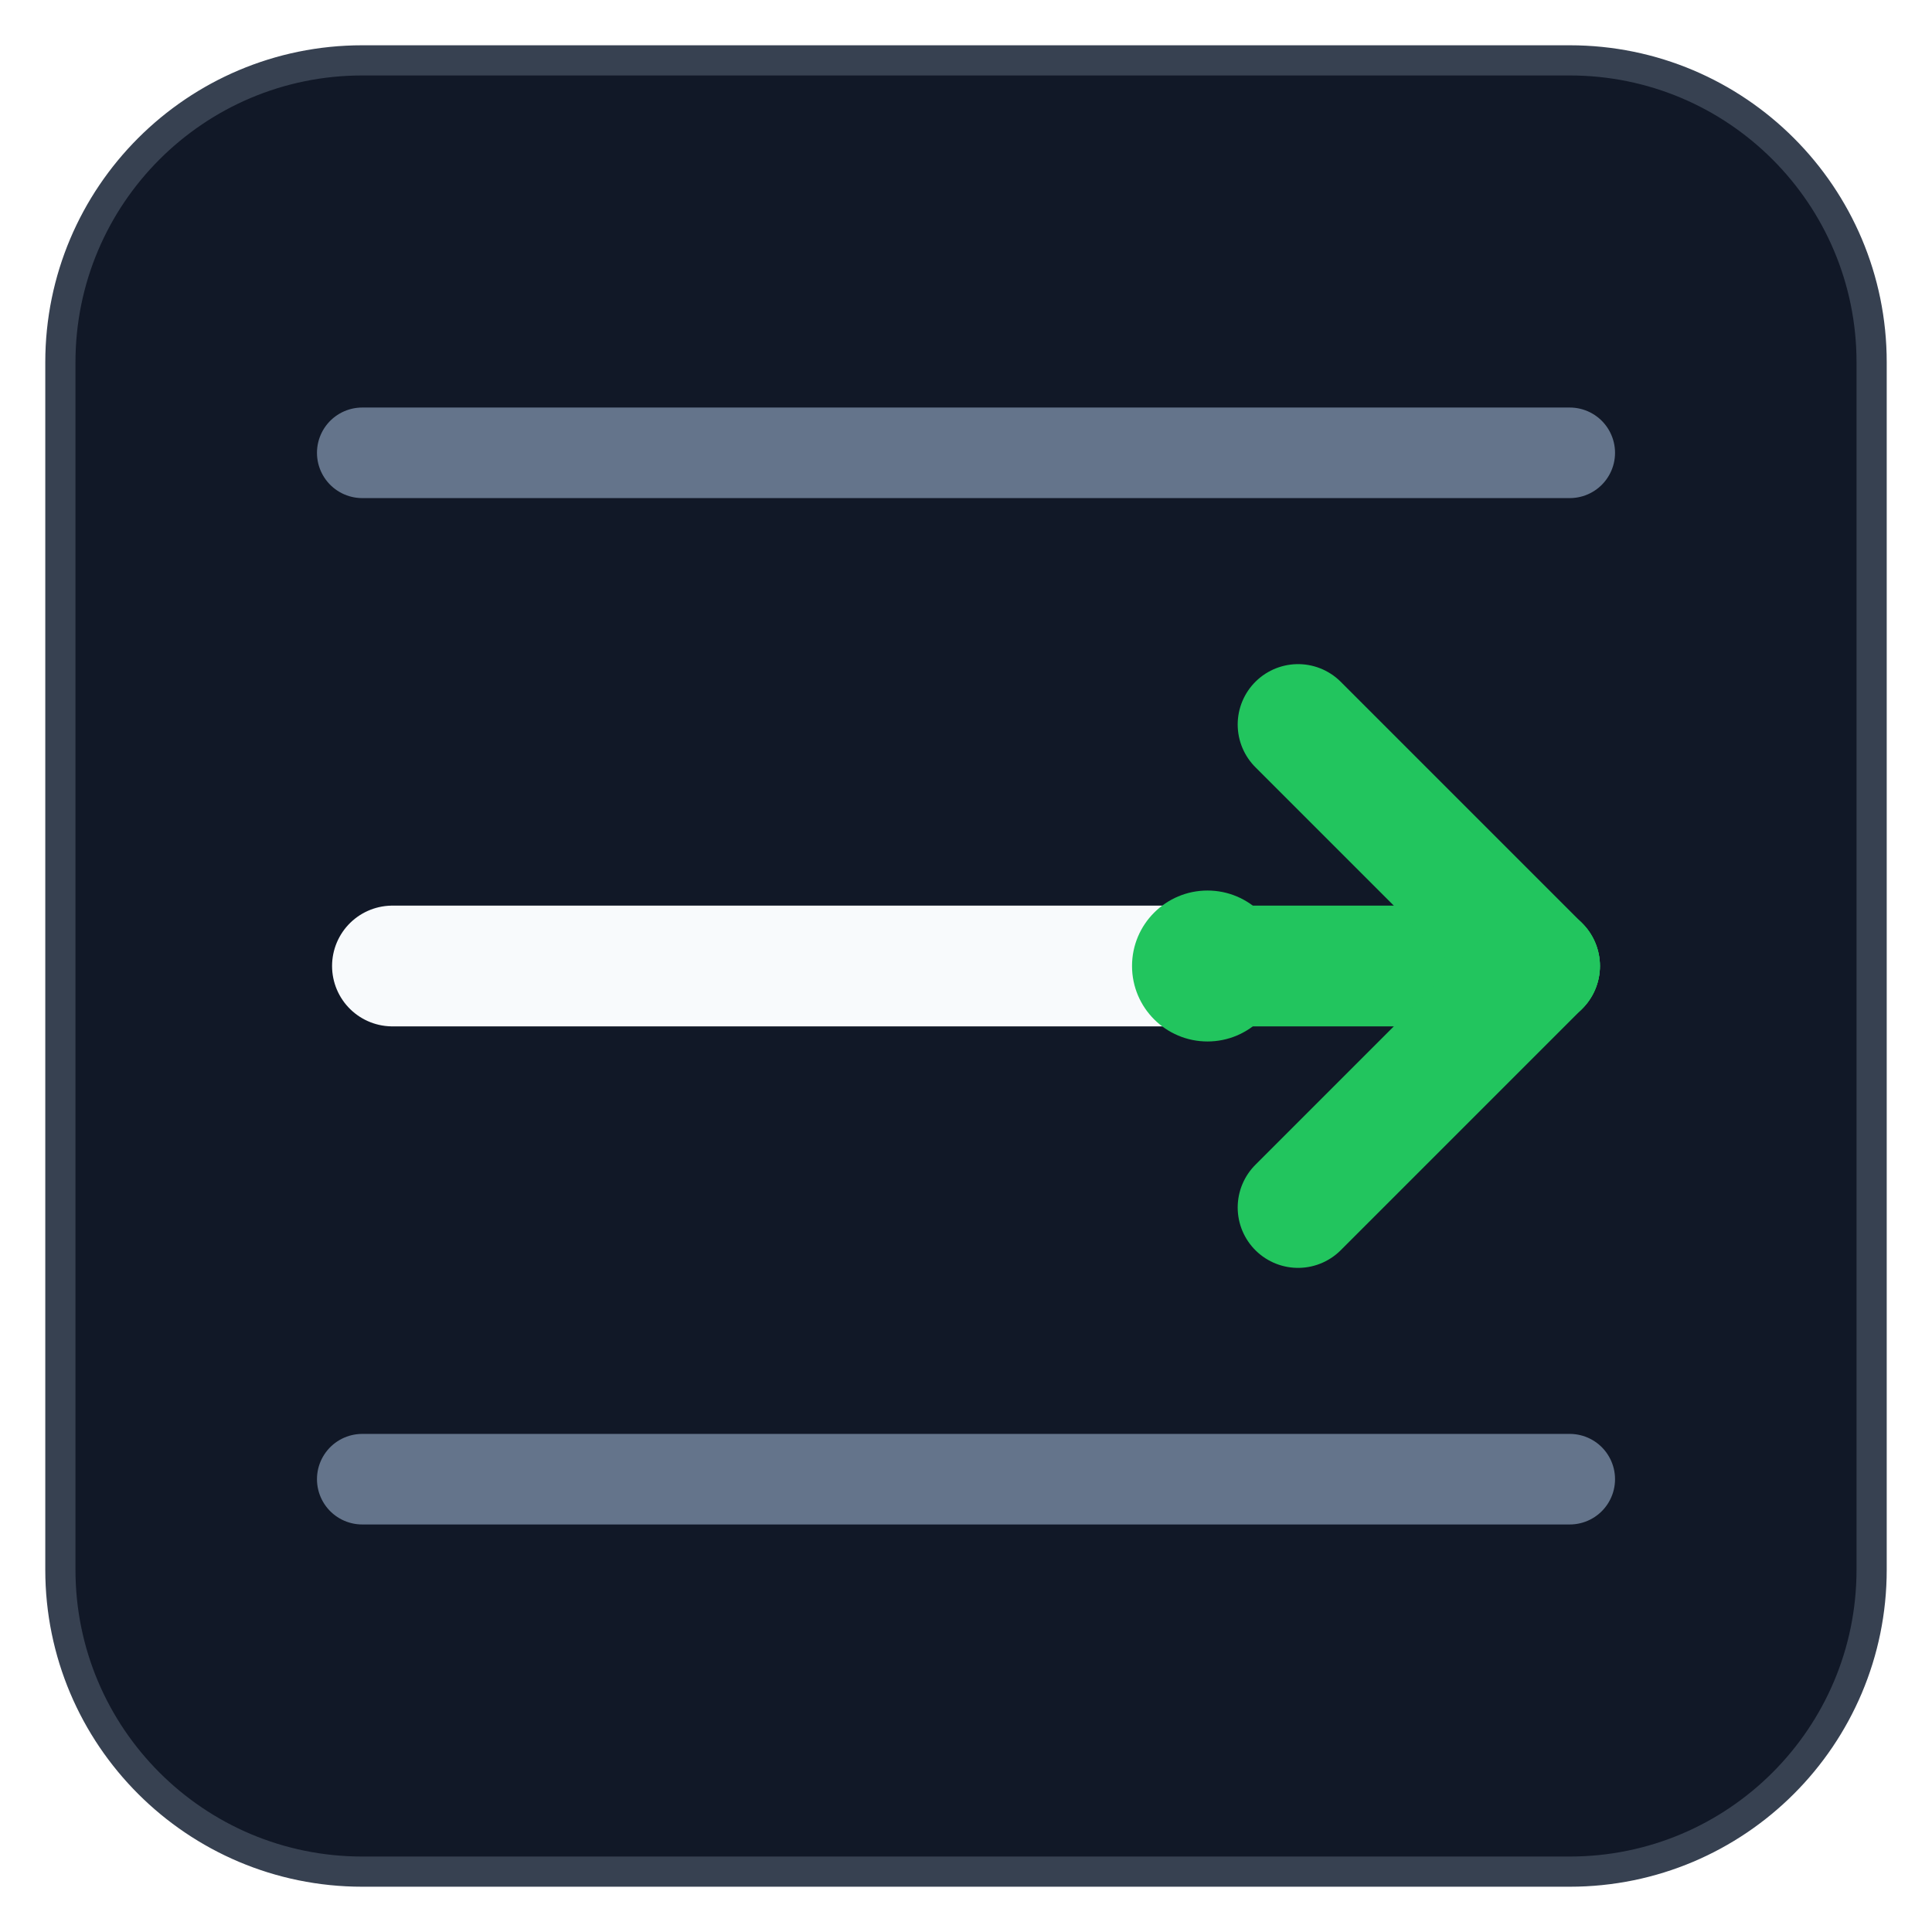
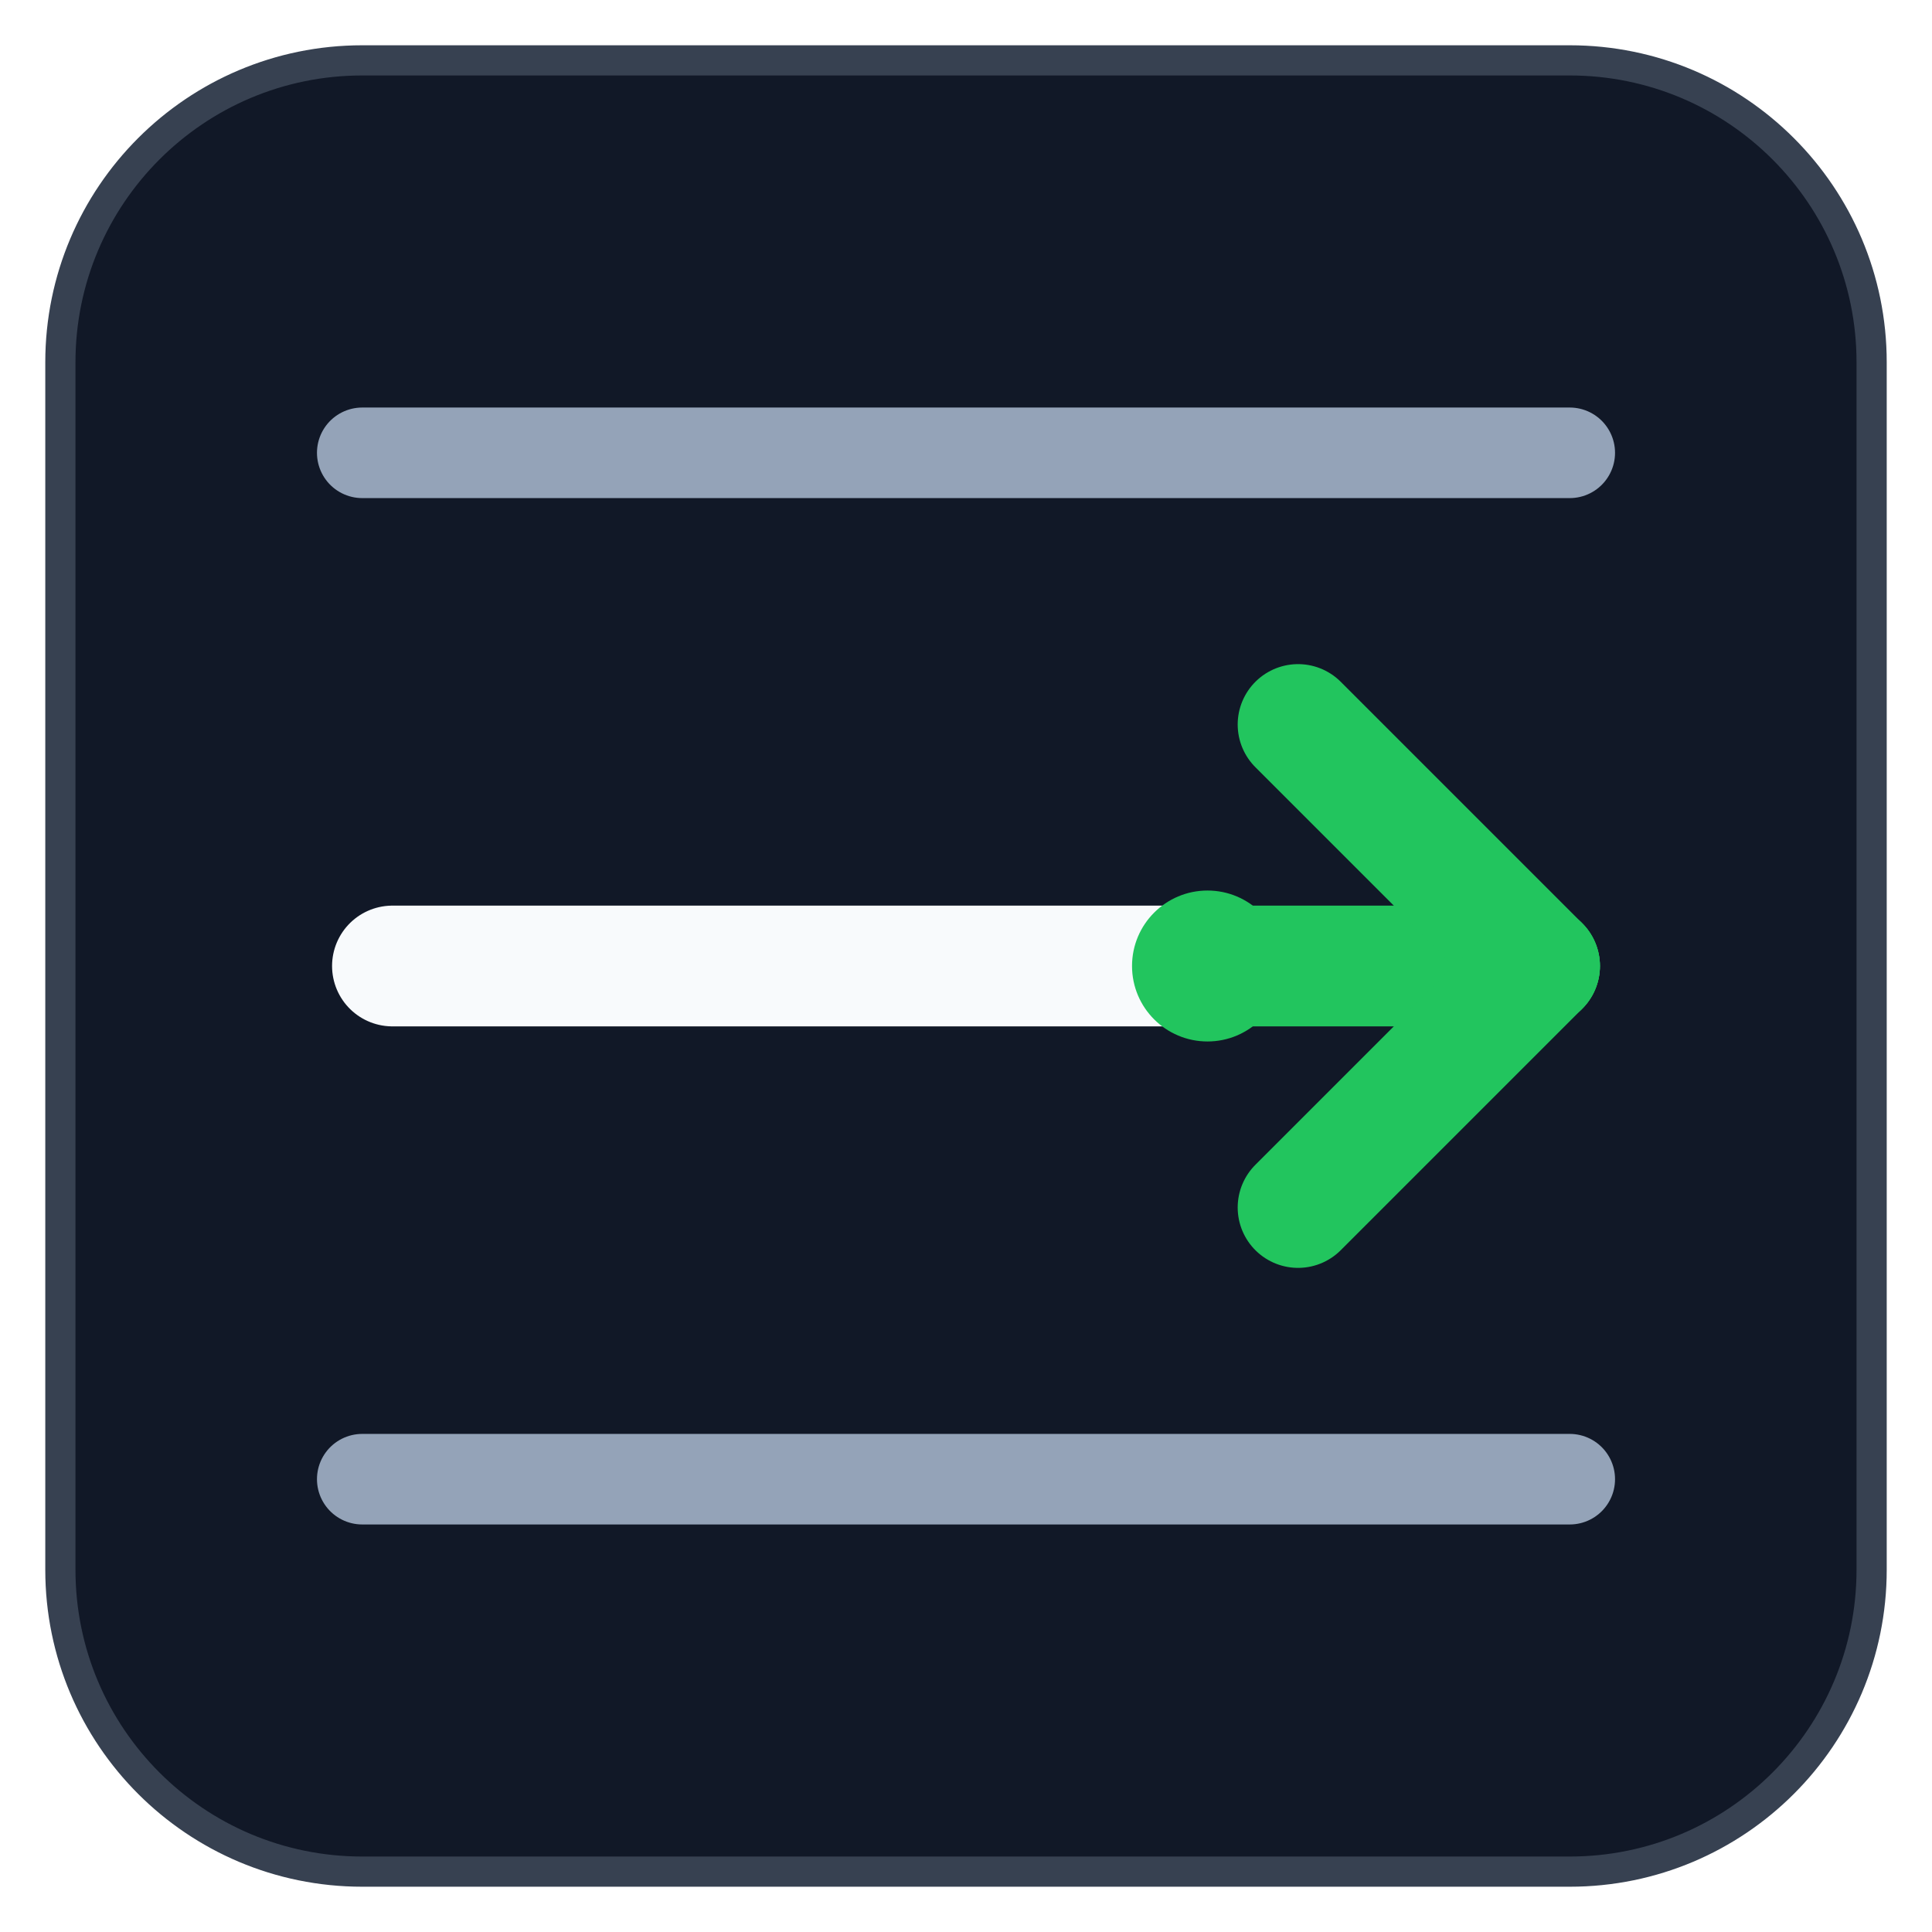
<svg xmlns="http://www.w3.org/2000/svg" width="64" height="64" viewBox="0 0 64 64">
  <rect x="2" y="2" width="60" height="60" rx="10" fill="#111827" stroke="#374151" stroke-width="1" />
-   <line x1="12" y1="15" x2="52" y2="15" stroke="#64748B" stroke-width="3" stroke-linecap="round" />
+   <line x1="12" y1="15" x2="52" y2="15" stroke="#94A3B8 " stroke-width="3" stroke-linecap="round" />
  <line x1="13" y1="32" x2="39" y2="32" stroke="#F8FAFC" stroke-width="4" stroke-linecap="round" />
-   <line x1="12" y1="49" x2="52" y2="49" stroke="#64748B" stroke-width="3" stroke-linecap="round" />
+   <line x1="12" y1="49" x2="52" y2="49" stroke="#94A3B8 " stroke-width="3" stroke-linecap="round" />
  <circle cx="40" cy="32" r="2.5" fill="#22C55E" />
  <line x1="40" y1="32" x2="51" y2="32" stroke="#22C55E" stroke-width="4" stroke-linecap="round" />
  <line x1="43" y1="24" x2="51" y2="32" stroke="#22C55E" stroke-width="4" stroke-linecap="round" />
  <line x1="43" y1="40" x2="51" y2="32" stroke="#22C55E" stroke-width="4" stroke-linecap="round" />
</svg>
